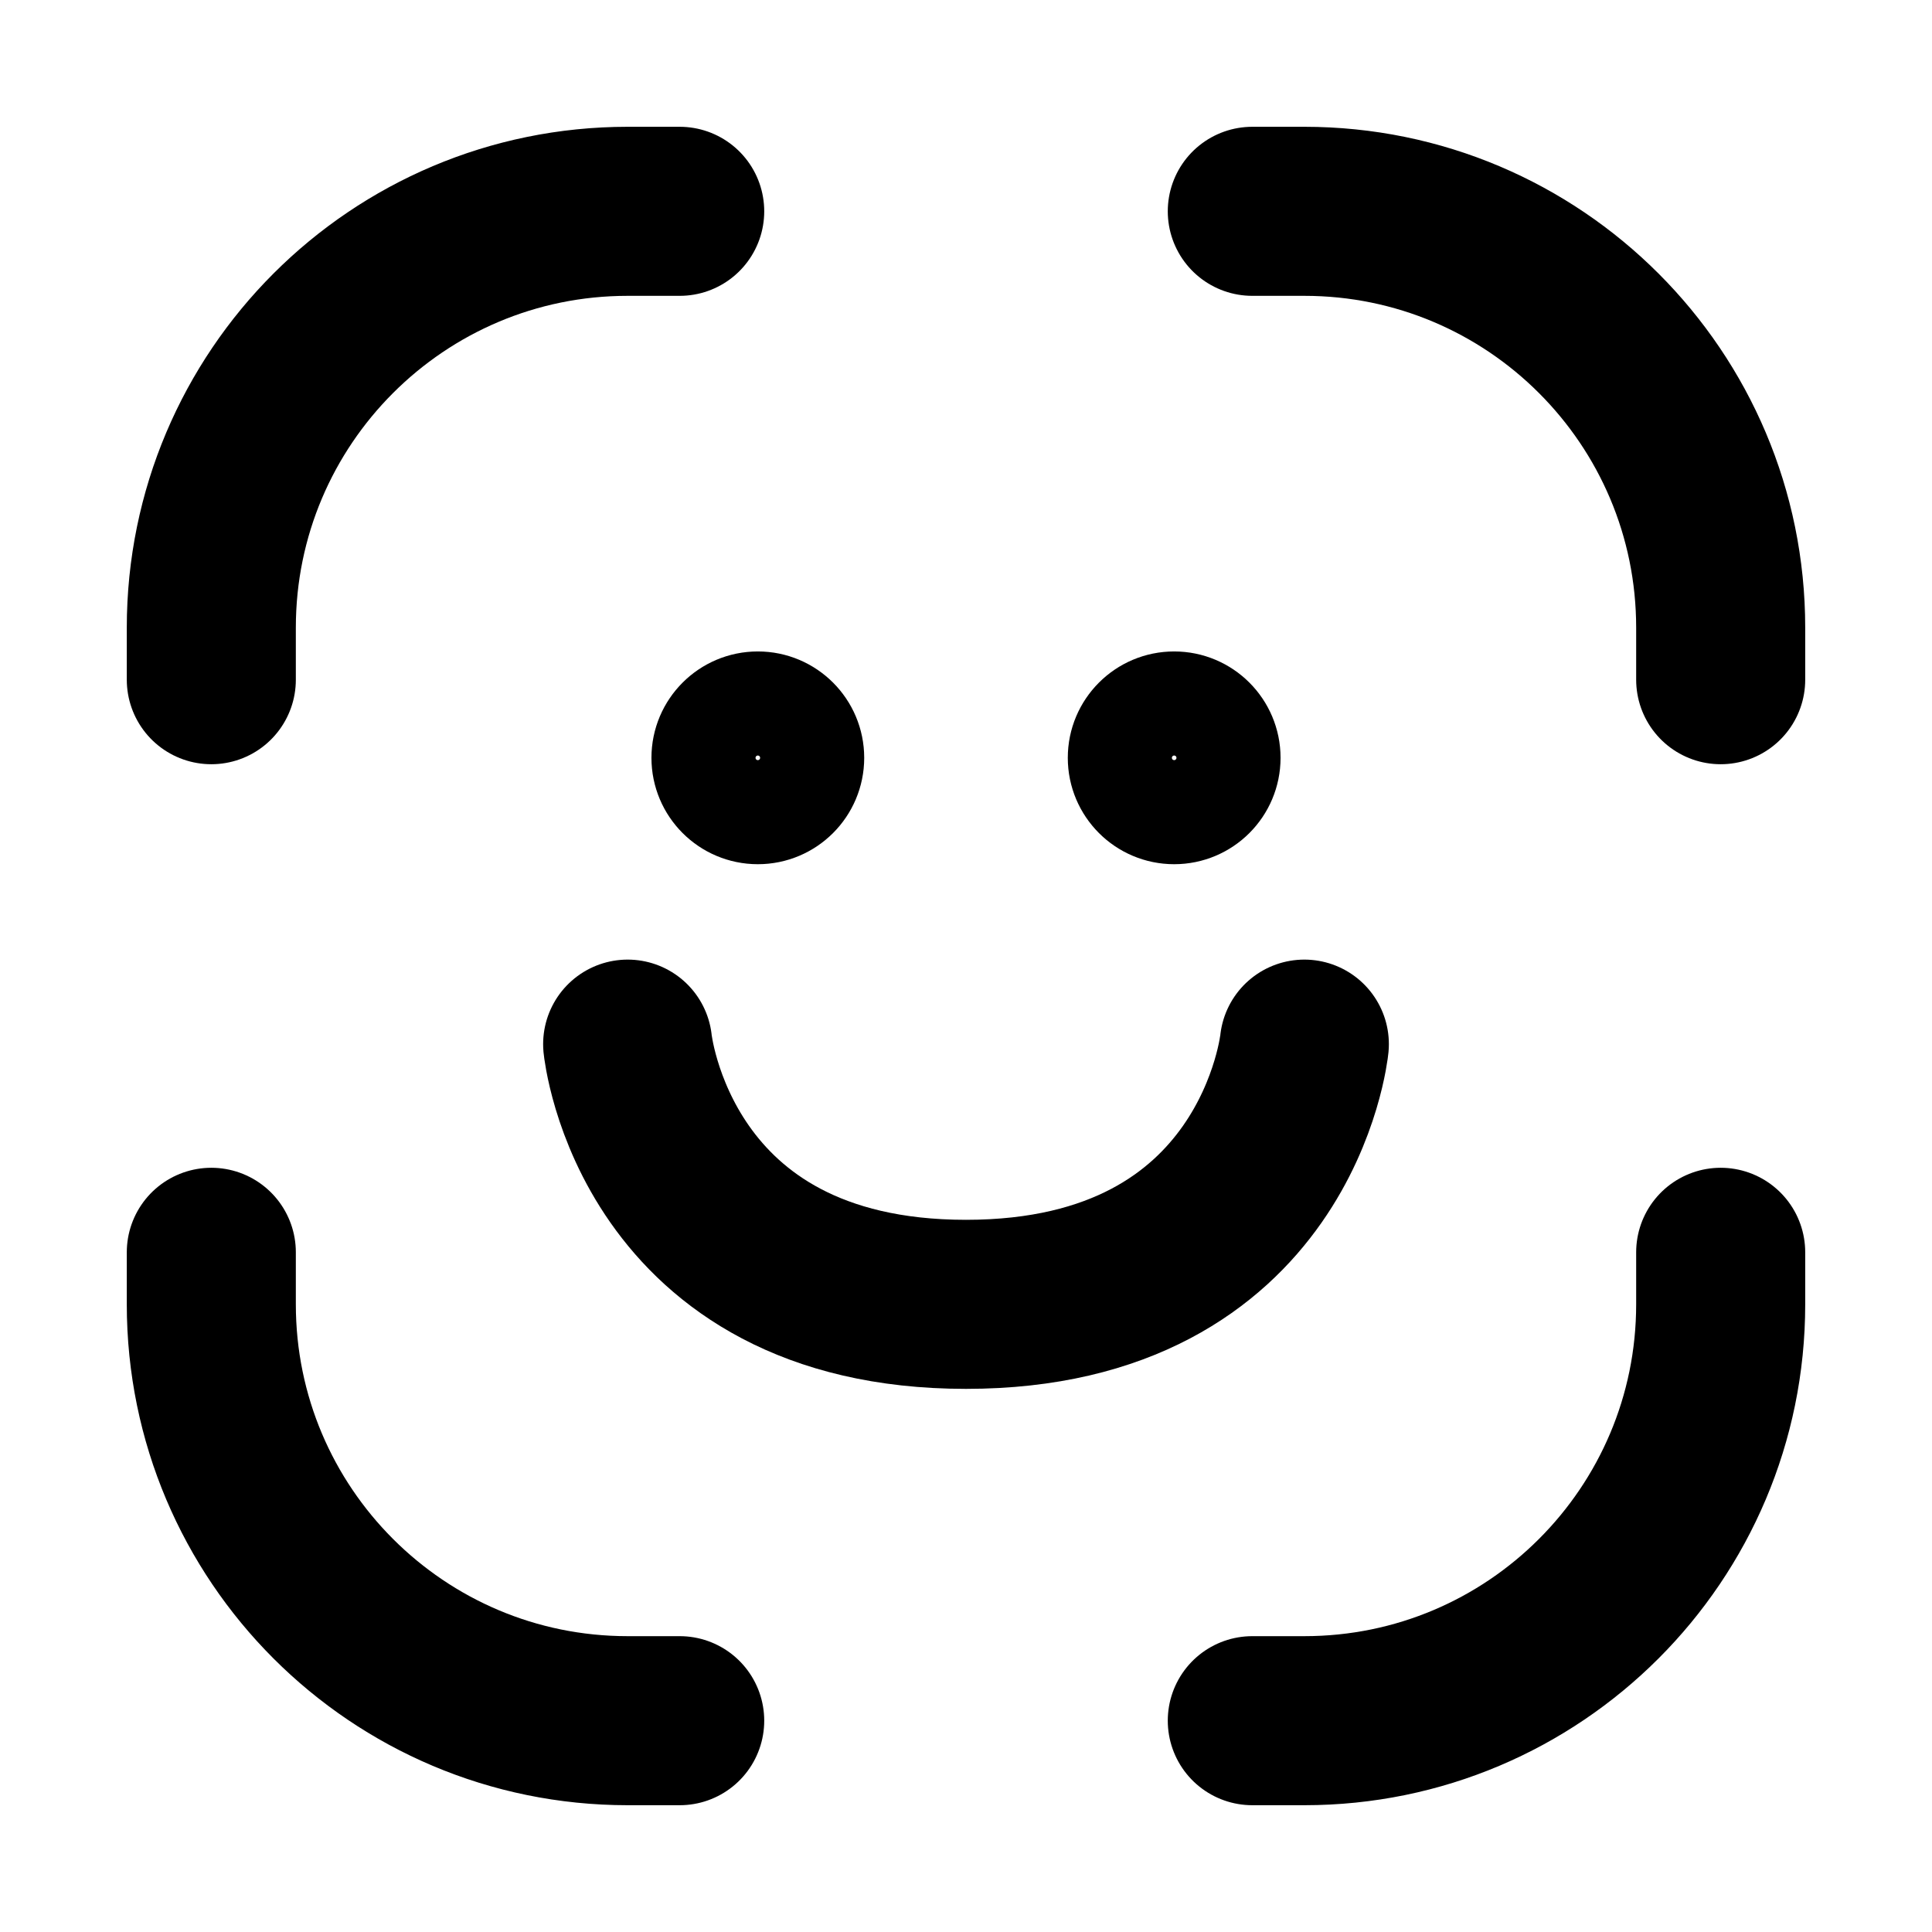
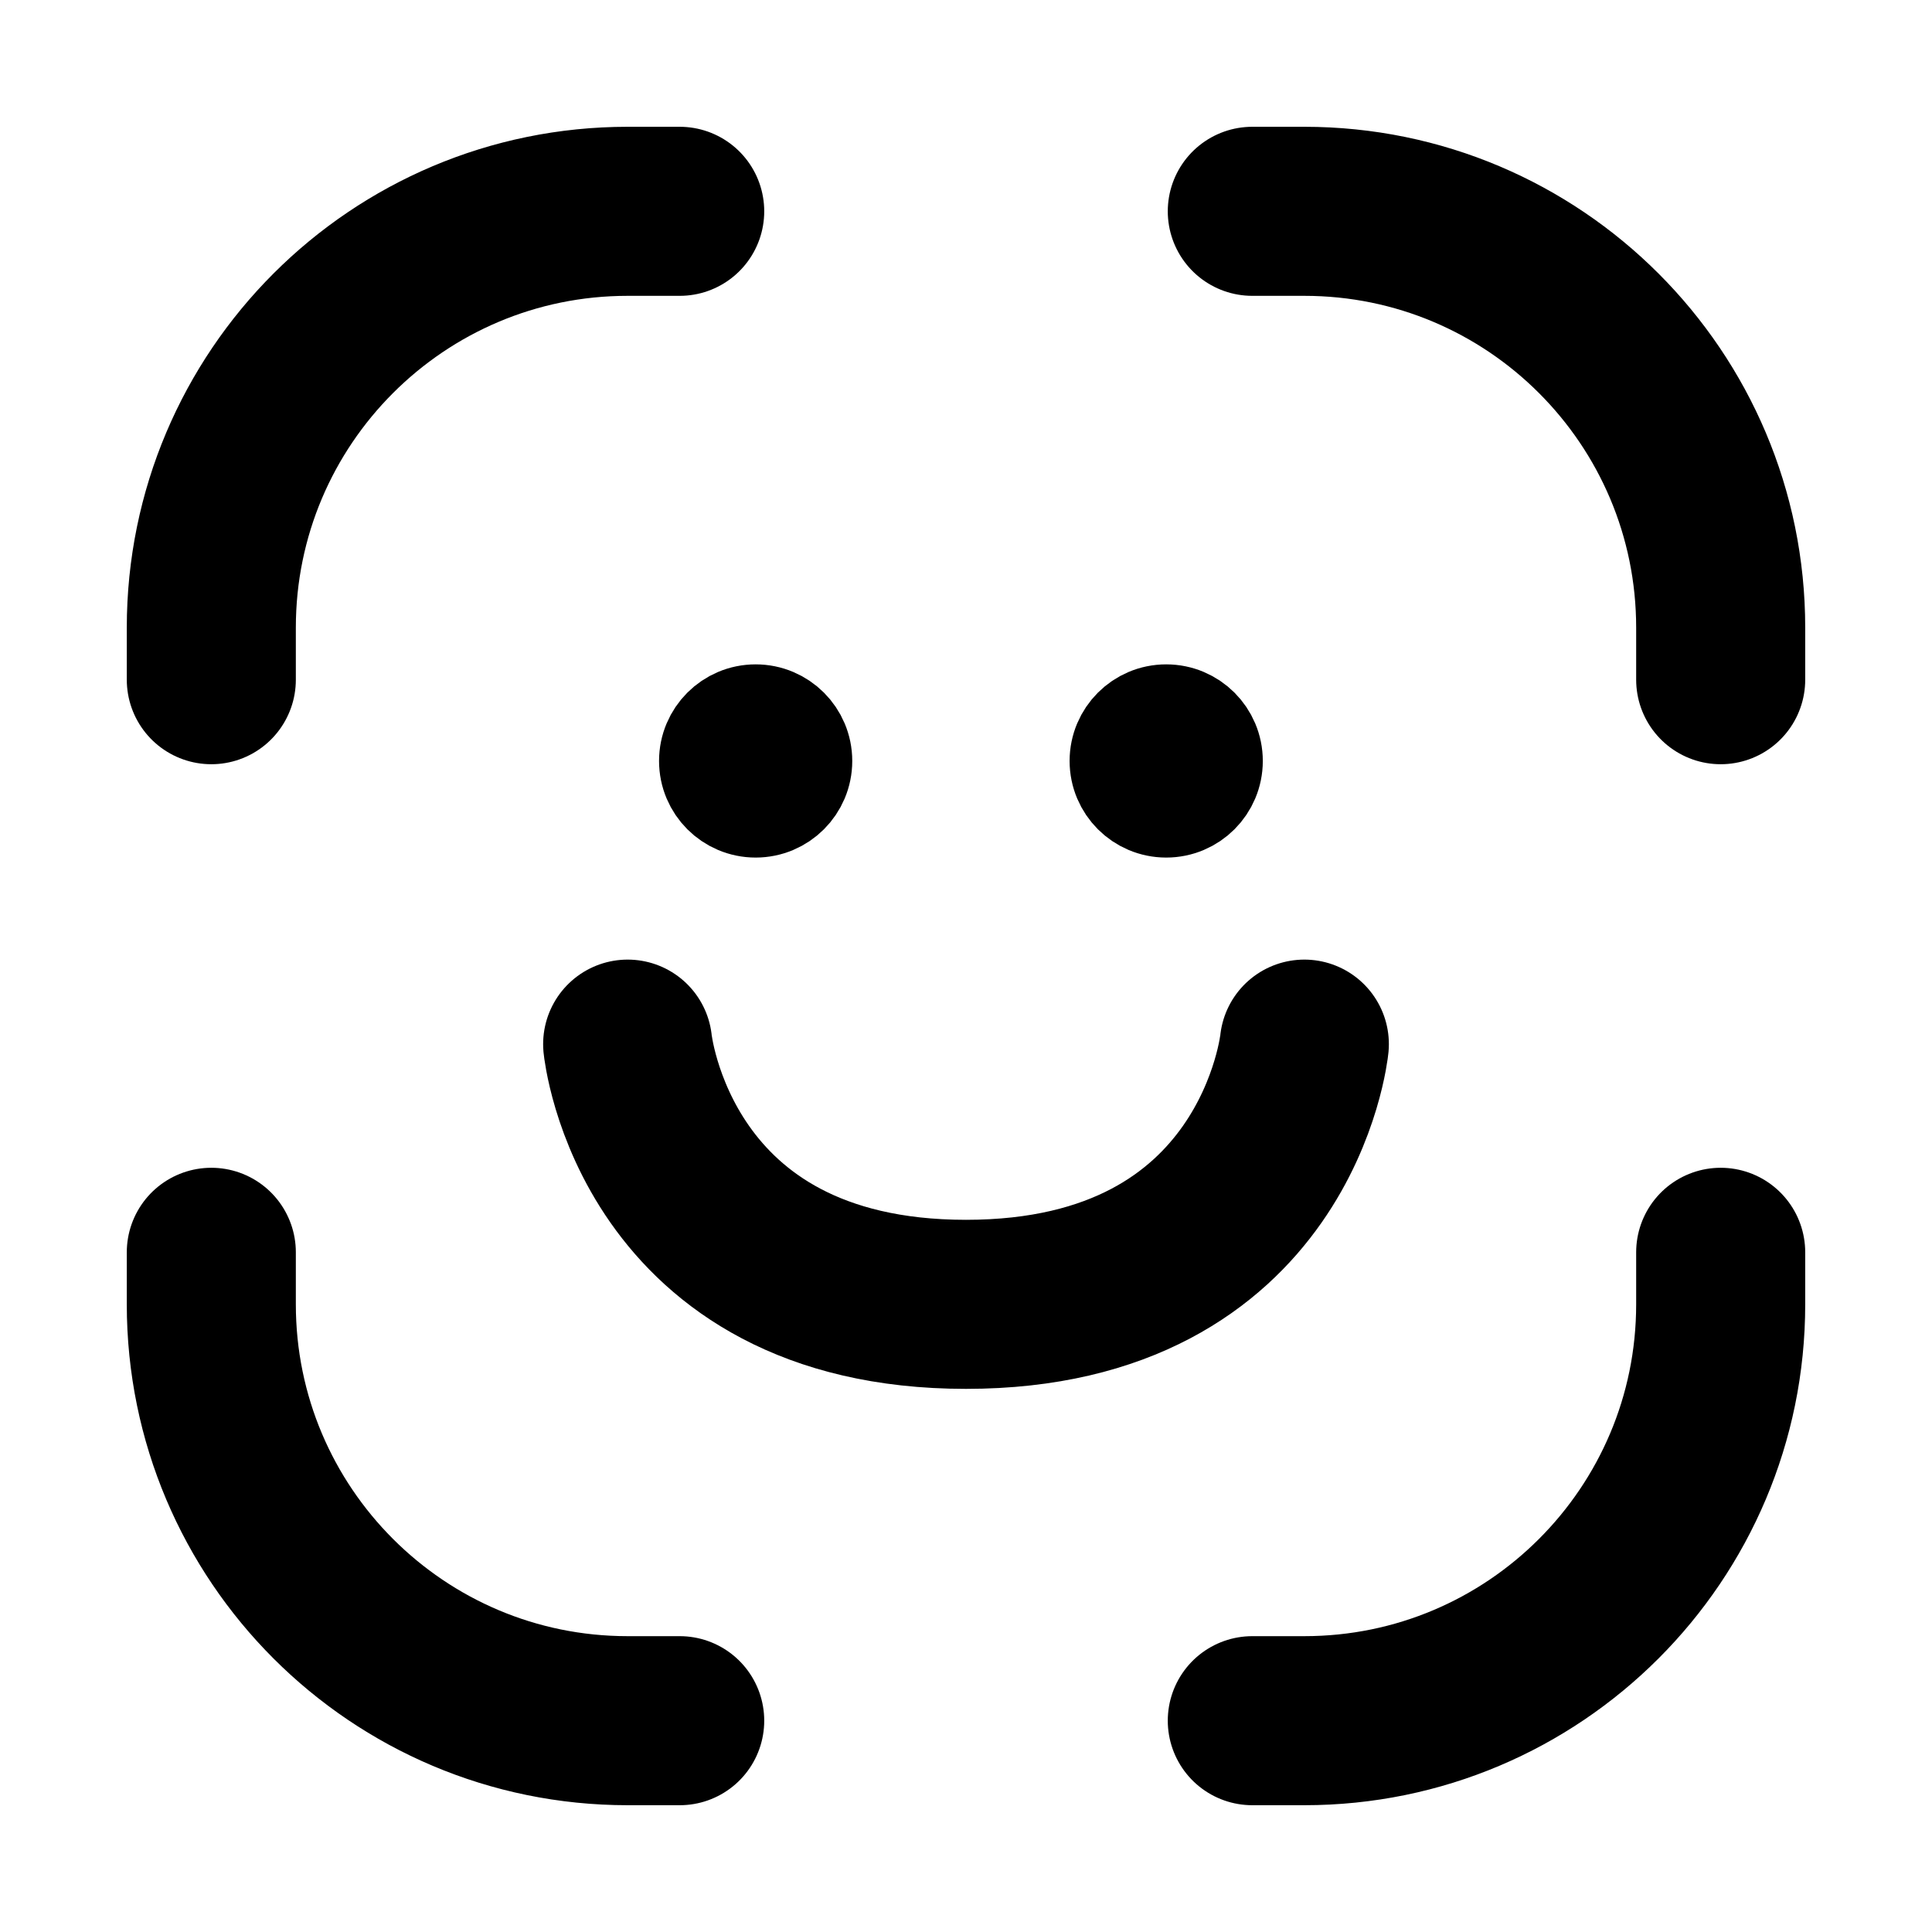
<svg xmlns="http://www.w3.org/2000/svg" width="16" height="16" viewBox="0 0 16 16" fill="none">
-   <path d="M5.629 1.75H5.198C3.294 1.75 1.75 3.294 1.75 5.198V5.629" stroke="black" stroke-width="1.4" stroke-linecap="round" stroke-linejoin="round" />
-   <path d="M5.629 14.25H5.198C3.294 14.25 1.75 12.706 1.75 10.802V10.371" stroke="black" stroke-width="1.4" stroke-linecap="round" stroke-linejoin="round" />
-   <path d="M10.371 1.75H10.802C12.706 1.75 14.25 3.294 14.25 5.198V5.629" stroke="black" stroke-width="1.4" stroke-linecap="round" stroke-linejoin="round" />
-   <path d="M10.371 14.25H10.802C12.706 14.25 14.25 12.706 14.25 10.802V10.371" stroke="black" stroke-width="1.4" stroke-linecap="round" stroke-linejoin="round" />
-   <path d="M6.707 6.276C6.707 6.514 6.514 6.707 6.276 6.707C6.038 6.707 5.845 6.514 5.845 6.276C5.845 6.038 6.038 5.845 6.276 5.845C6.514 5.845 6.707 6.038 6.707 6.276Z" stroke="black" stroke-width="0.9" stroke-linecap="round" stroke-linejoin="round" />
-   <path d="M10.155 6.276C10.155 6.514 9.962 6.707 9.724 6.707C9.486 6.707 9.293 6.514 9.293 6.276C9.293 6.038 9.486 5.845 9.724 5.845C9.962 5.845 10.155 6.038 10.155 6.276Z" stroke="black" stroke-width="0.9" stroke-linecap="round" stroke-linejoin="round" />
-   <path d="M5.198 8.647C5.198 8.647 5.414 10.802 8 10.802C10.586 10.802 10.802 8.647 10.802 8.647" stroke="black" stroke-width="1.4" stroke-linecap="round" stroke-linejoin="round" />
+   <path d="M5.629 1.75H5.198C3.294 1.75 1.75 3.294 1.75 5.198V5.629M5.629 14.25H5.198C3.294 14.25 1.75 12.706 1.75 10.802V10.371M10.371 1.75H10.802C12.706 1.75 14.25 3.294 14.25 5.198V5.629M10.371 14.25H10.802C12.706 14.25 14.25 12.706 14.25 10.802V10.371M5.198 8.647C5.198 8.647 5.414 10.802 8 10.802C10.586 10.802 10.802 8.647 10.802 8.647" stroke="black" stroke-width="1.4" stroke-linecap="round" />
+   <rect x="5.858" y="5.902" width="0.8" height="0.8" rx="0.4" stroke="black" stroke-width="0.8" />
+   <rect x="9.258" y="5.902" width="0.8" height="0.8" rx="0.4" stroke="black" stroke-width="0.8" />
</svg>
